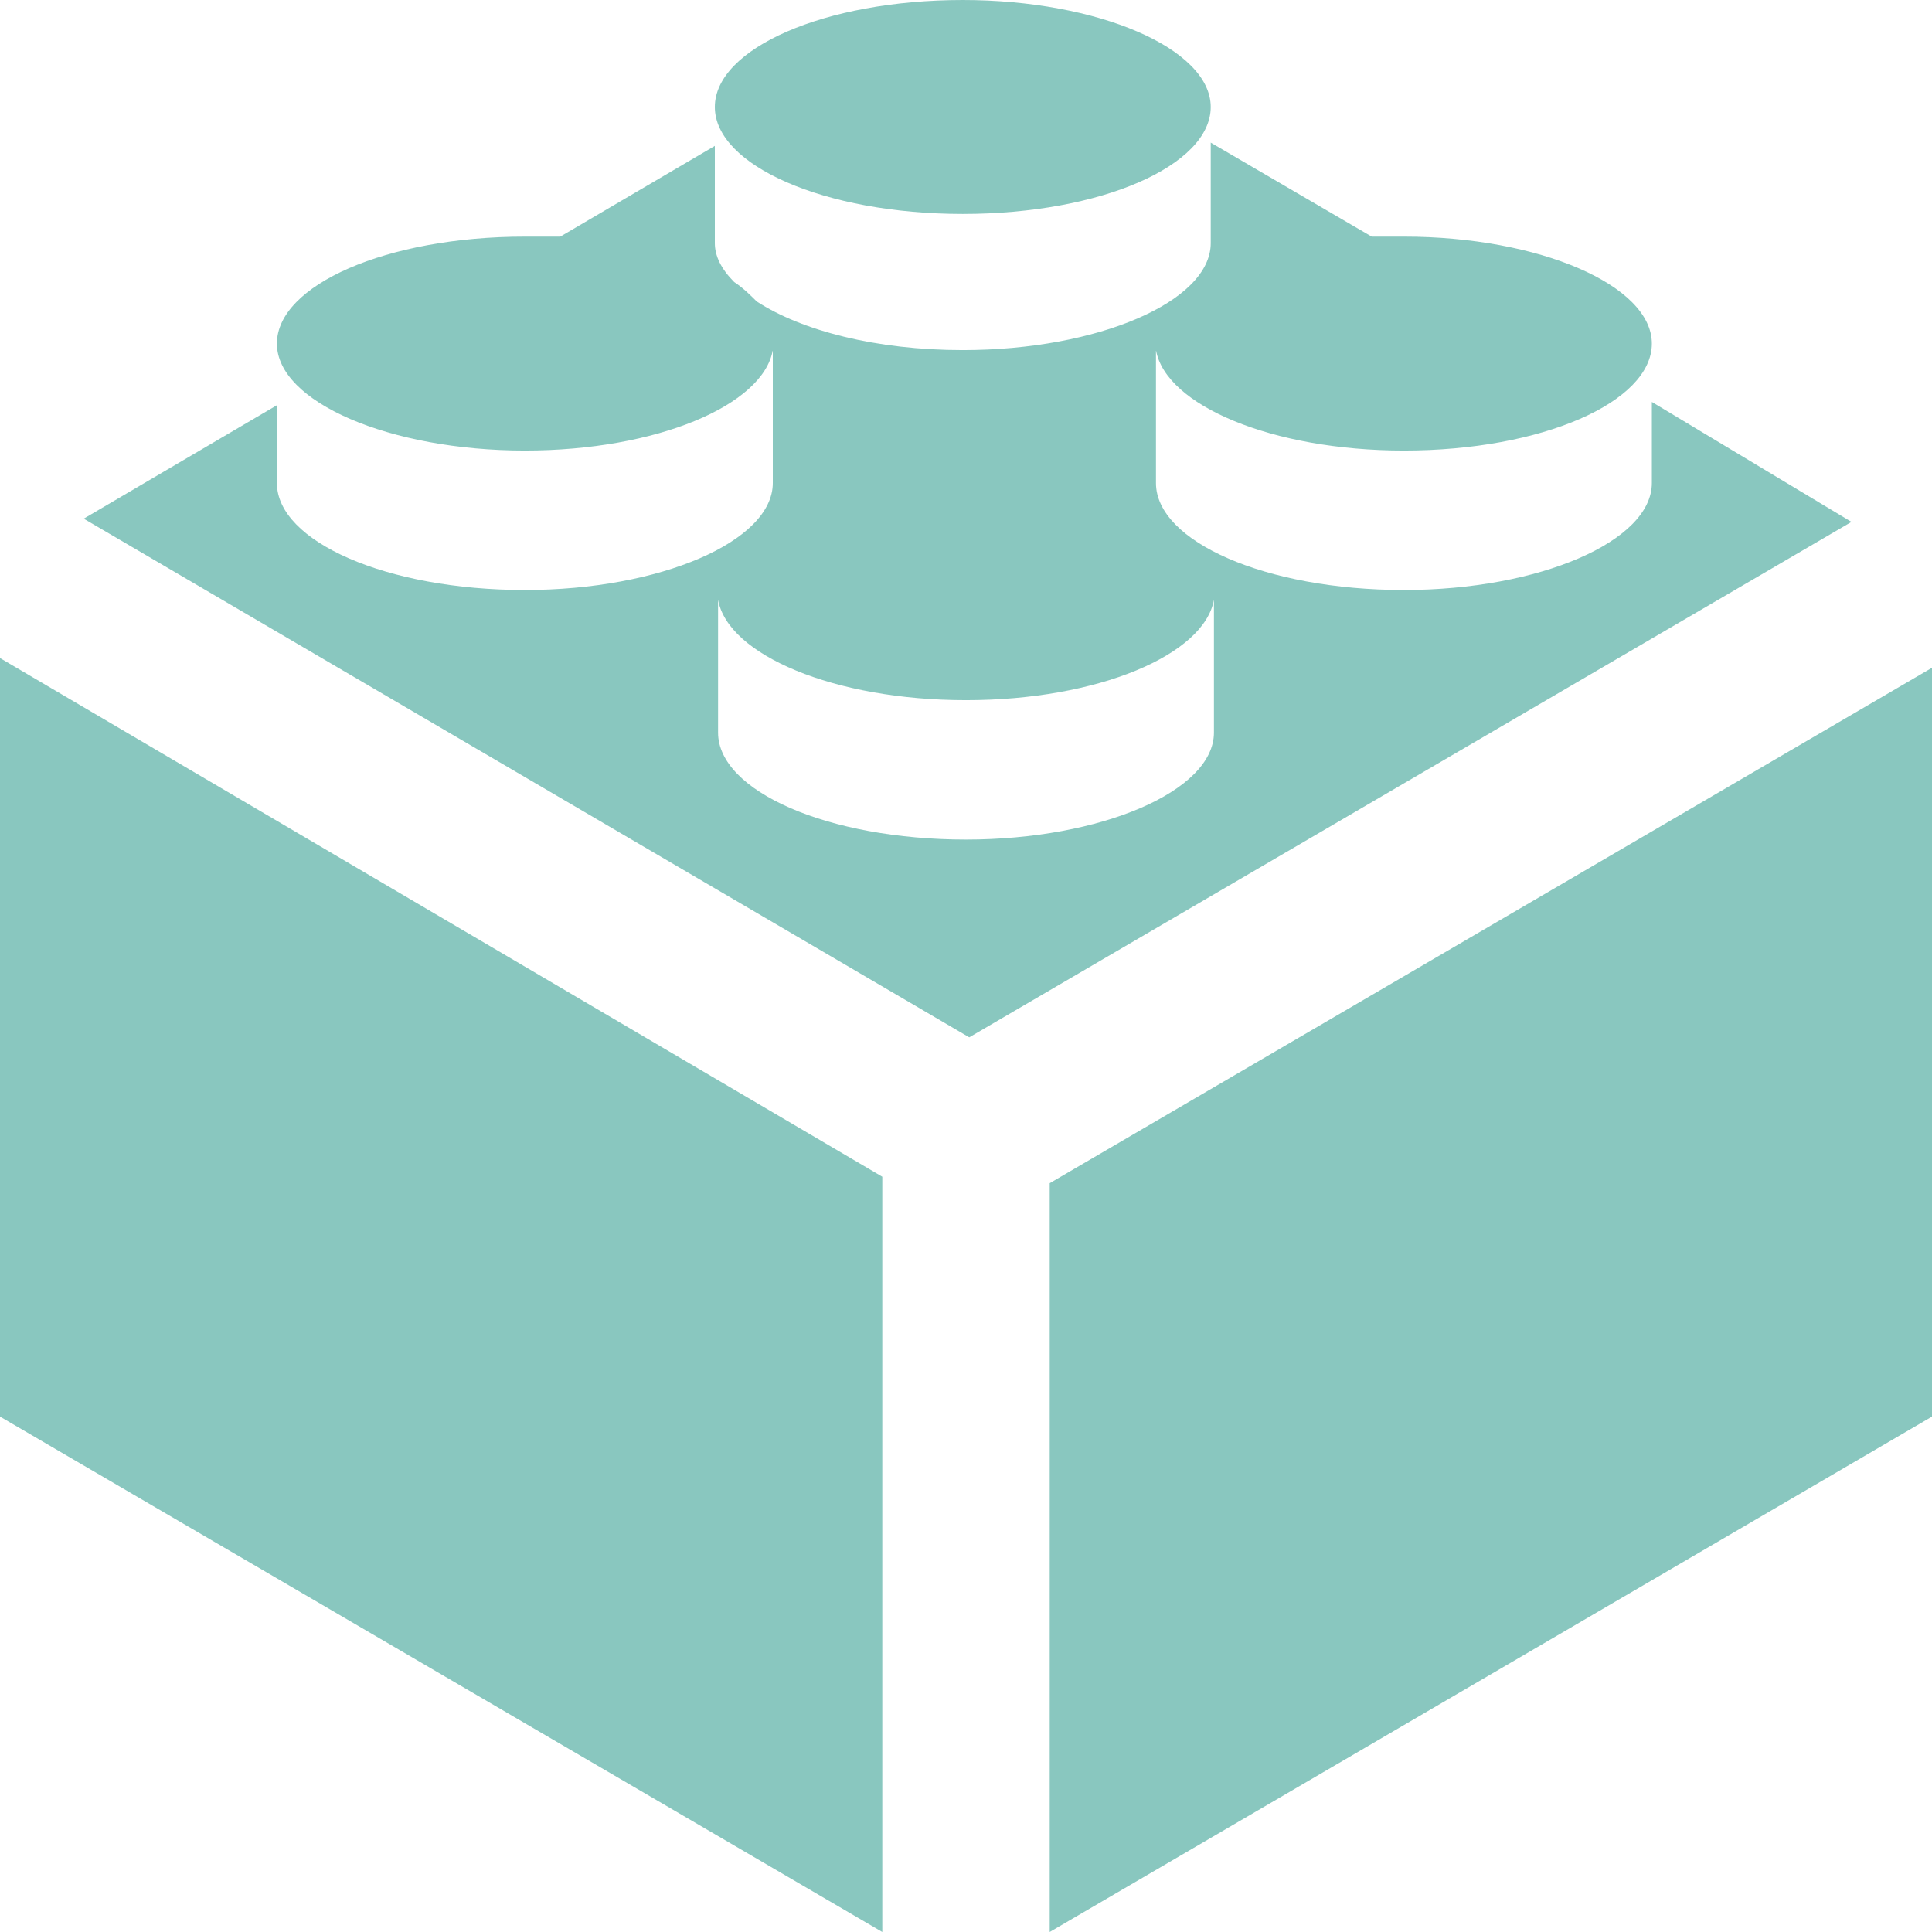
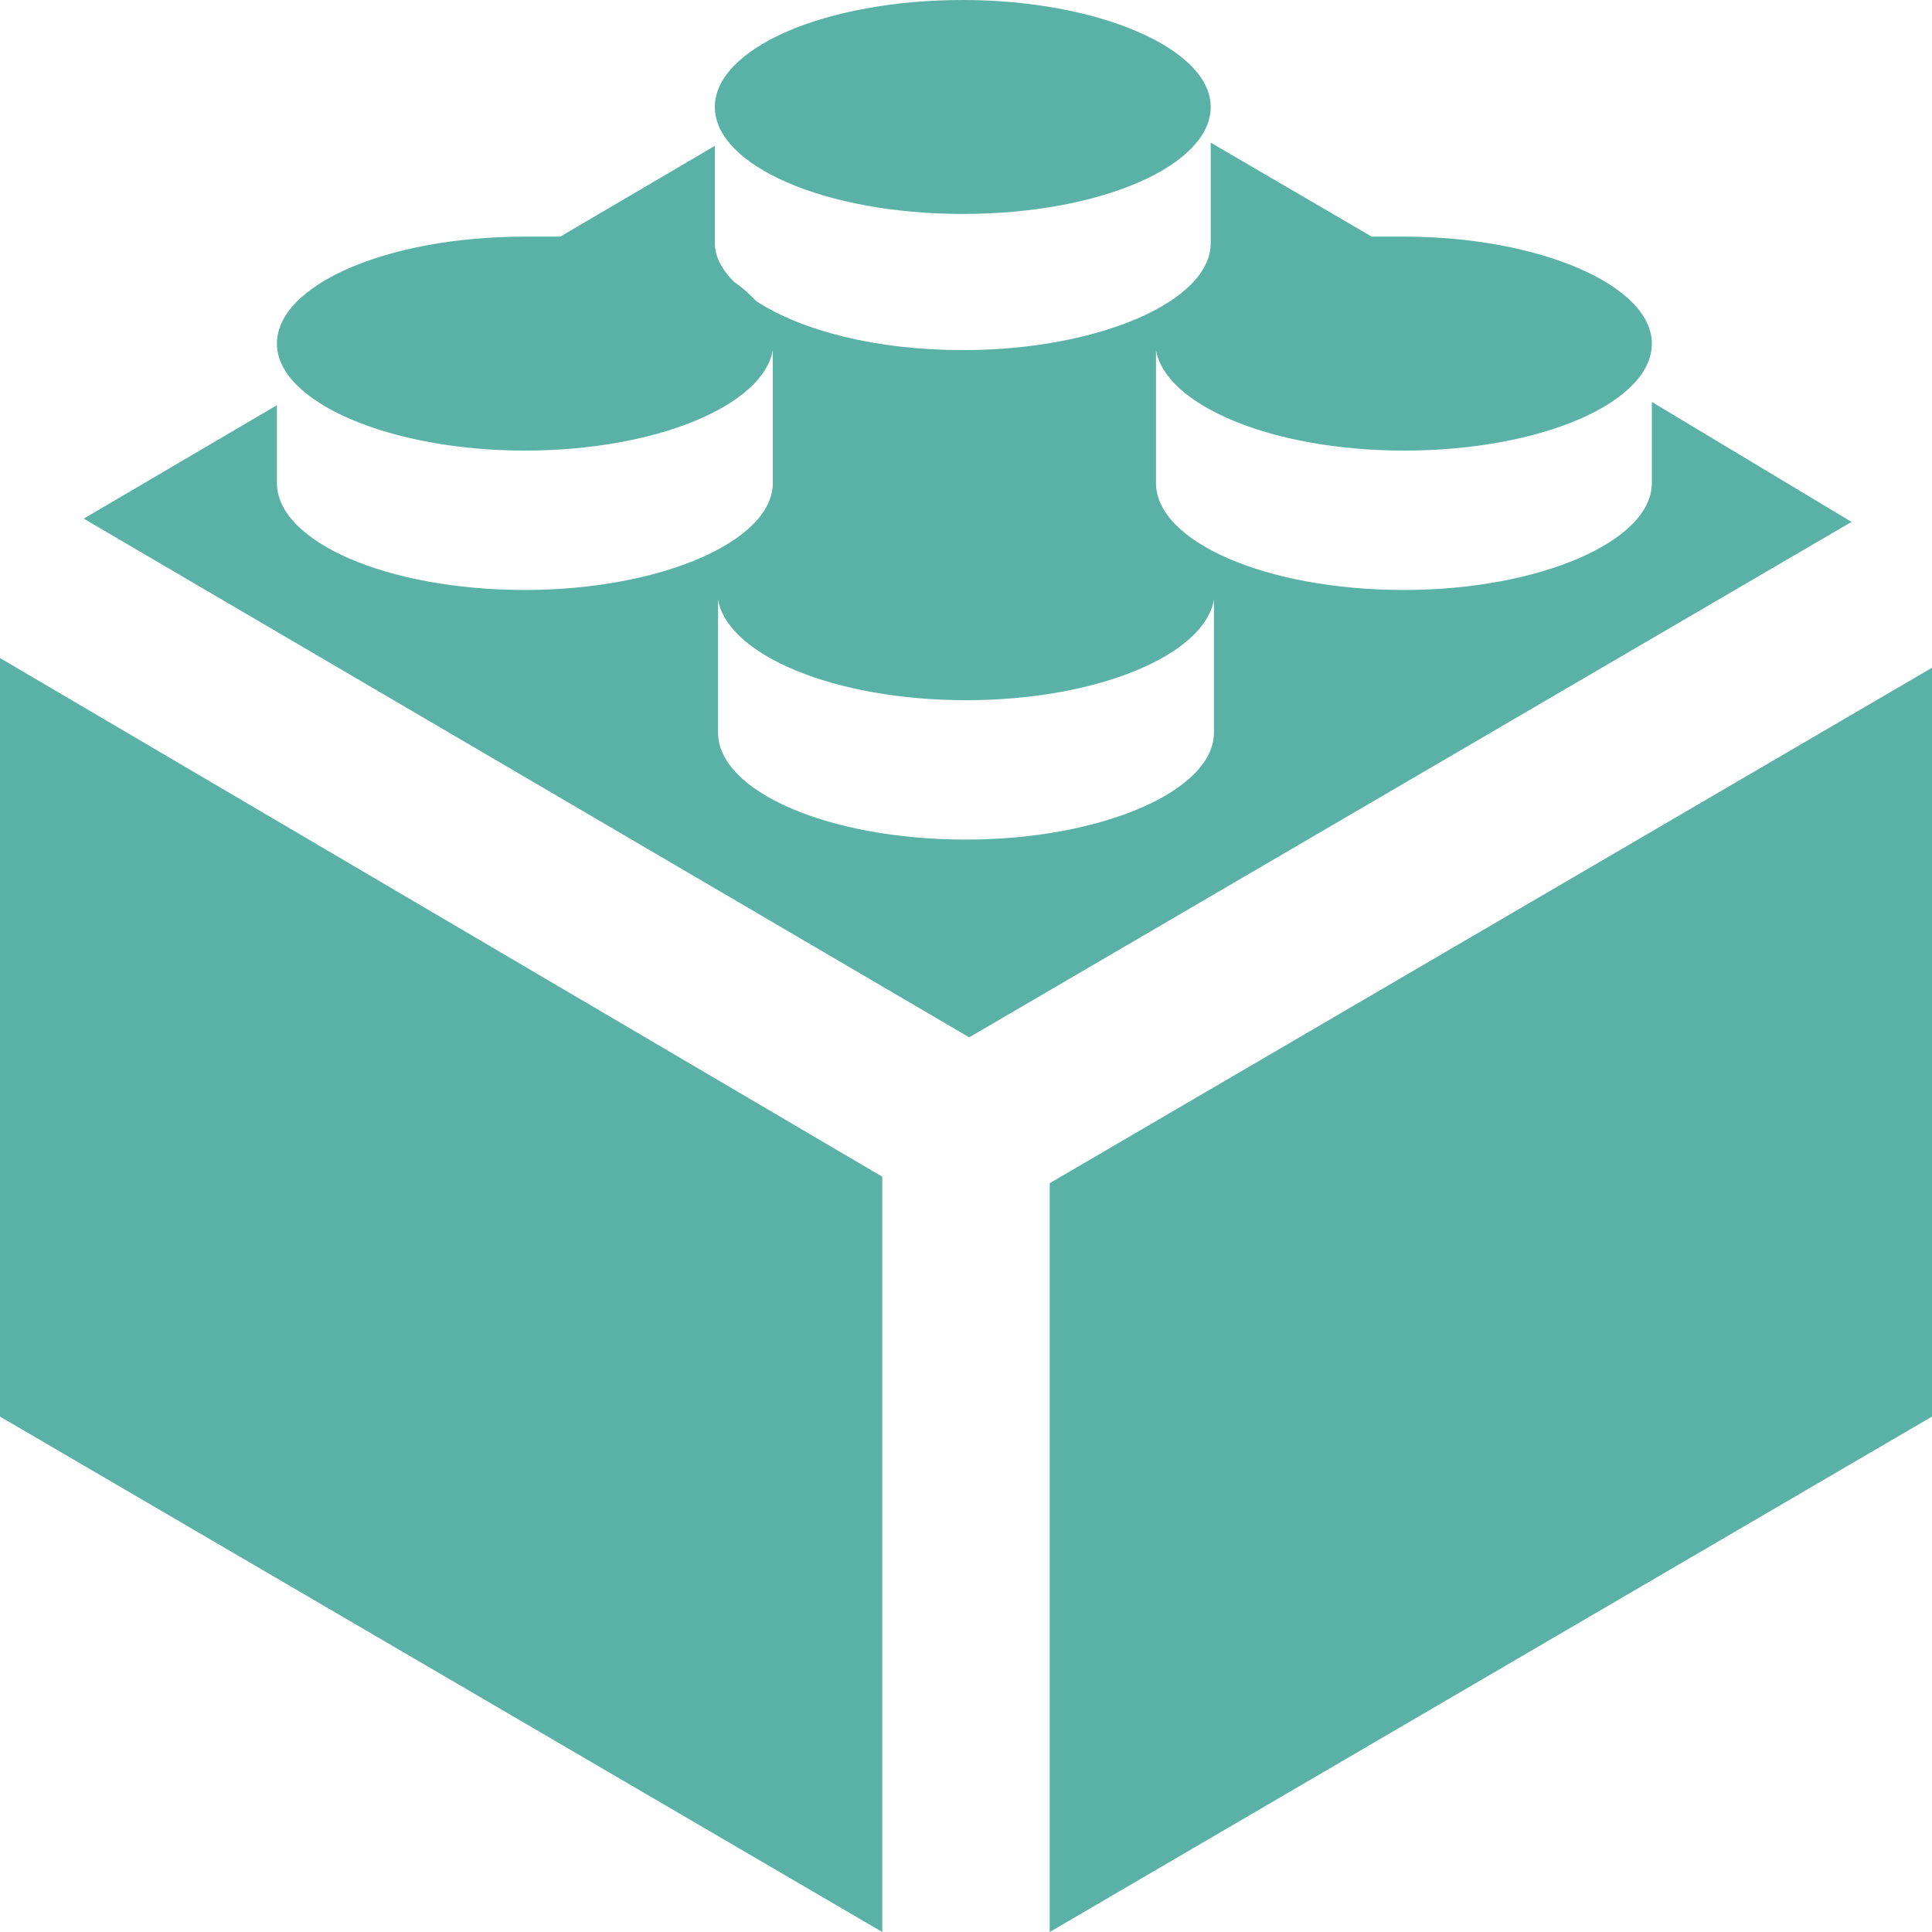
- <svg xmlns="http://www.w3.org/2000/svg" width="61" height="61" viewBox="0 0 61 61" fill="none">
-   <path opacity="0.5" d="M0 44.727L27.857 61V37.153L0 20.777V44.727ZM52.155 12.691V15.25C52.155 17.092 48.597 18.628 44.327 18.628C39.955 18.628 36.498 17.092 36.498 15.25V11.054C36.803 12.794 40.158 14.226 44.327 14.226C48.698 14.226 52.155 12.691 52.155 10.849C52.155 9.007 48.597 7.471 44.327 7.471C44.022 7.471 43.615 7.471 43.31 7.471L38.227 4.503V7.676C38.227 9.518 34.668 11.054 30.398 11.054C27.653 11.054 25.315 10.44 23.892 9.518C23.688 9.314 23.485 9.109 23.18 8.904C22.773 8.495 22.57 8.086 22.57 7.676V4.606L17.69 7.471C17.385 7.471 16.978 7.471 16.572 7.471C12.2 7.471 8.743 9.007 8.743 10.849C8.743 12.691 12.302 14.226 16.572 14.226C20.74 14.226 24.095 12.794 24.4 11.054V15.25C24.4 17.092 20.842 18.628 16.572 18.628C12.2 18.628 8.743 17.092 8.743 15.25V12.794L2.643 16.376L30.602 32.752L58.458 16.478L52.155 12.691ZM38.328 23.131C38.328 24.973 34.77 26.508 30.5 26.508C26.128 26.508 22.672 24.973 22.672 23.131V18.935C22.977 20.674 26.332 22.107 30.5 22.107C34.668 22.107 38.023 20.674 38.328 18.935V23.131ZM33.143 37.357V61L61 44.727V21.084L33.143 37.357ZM30.398 6.755C34.77 6.755 38.227 5.22 38.227 3.378C38.227 1.535 34.668 0 30.398 0C26.027 0 22.57 1.535 22.57 3.378C22.57 5.22 26.027 6.755 30.398 6.755Z" fill="#149080" />
+ <svg xmlns="http://www.w3.org/2000/svg" width="60" height="60" viewBox="0 0 60 60" fill="none">
+   <path opacity="0.7" d="M0 43.993L27.4 60V36.544L0 20.436V43.993ZM51.3 12.483V15C51.3 16.812 47.8 18.322 43.6 18.322C39.3 18.322 35.9 16.812 35.9 15V10.873C36.2 12.584 39.5 13.993 43.6 13.993C47.9 13.993 51.3 12.483 51.3 10.671C51.3 8.859 47.8 7.349 43.6 7.349C43.3 7.349 42.9 7.349 42.6 7.349L37.6 4.43V7.55C37.6 9.362 34.1 10.873 29.9 10.873C27.2 10.873 24.9 10.268 23.5 9.362C23.3 9.161 23.1 8.96 22.8 8.758C22.4 8.356 22.2 7.953 22.2 7.55V4.53L17.4 7.349C17.1 7.349 16.7 7.349 16.3 7.349C12 7.349 8.6 8.859 8.6 10.671C8.6 12.483 12.1 13.993 16.3 13.993C20.4 13.993 23.7 12.584 24 10.873V15C24 16.812 20.5 18.322 16.3 18.322C12 18.322 8.6 16.812 8.6 15V12.584L2.6 16.107L30.1 32.215L57.5 16.208L51.3 12.483ZM37.7 22.752C37.7 24.564 34.2 26.074 30 26.074C25.7 26.074 22.3 24.564 22.3 22.752V18.624C22.6 20.336 25.9 21.745 30 21.745C34.1 21.745 37.4 20.336 37.7 18.624V22.752ZM32.6 36.745V60L60 43.993V20.738L32.6 36.745ZM29.9 6.644C34.2 6.644 37.6 5.134 37.6 3.322C37.6 1.51 34.1 0 29.9 0C25.6 0 22.2 1.51 22.2 3.322C22.2 5.134 25.6 6.644 29.9 6.644Z" fill="#149080" />
</svg>
